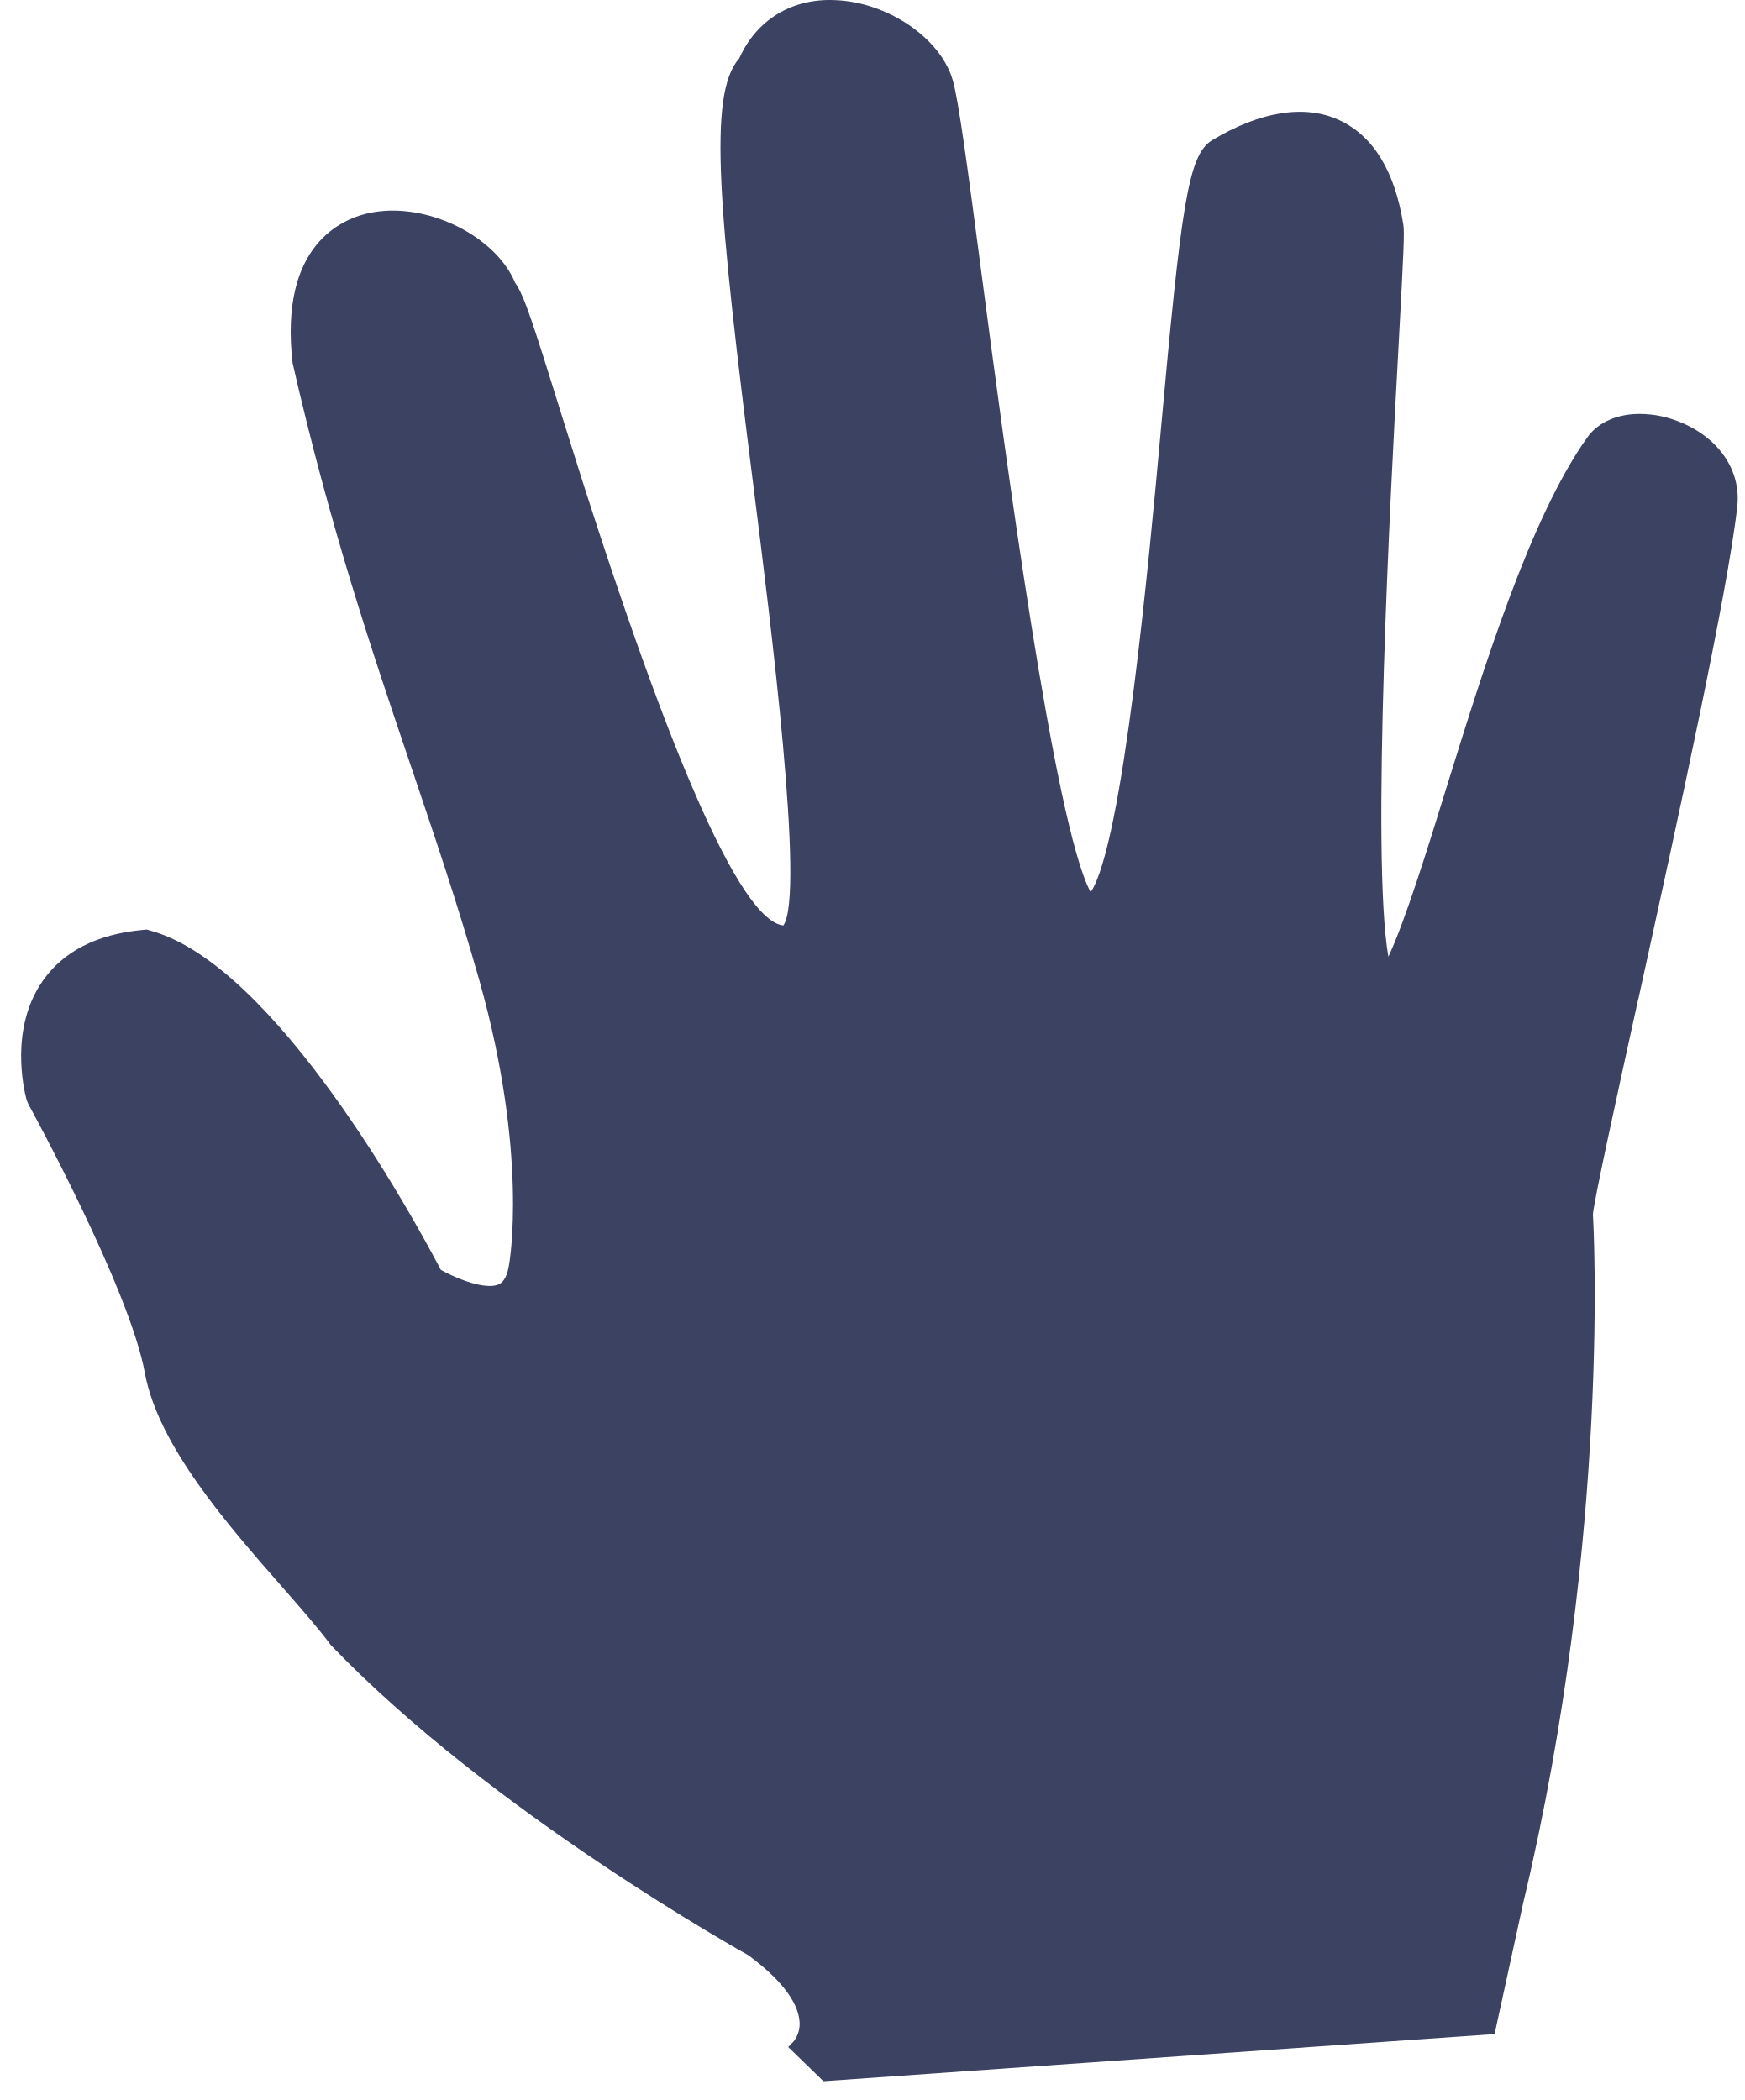
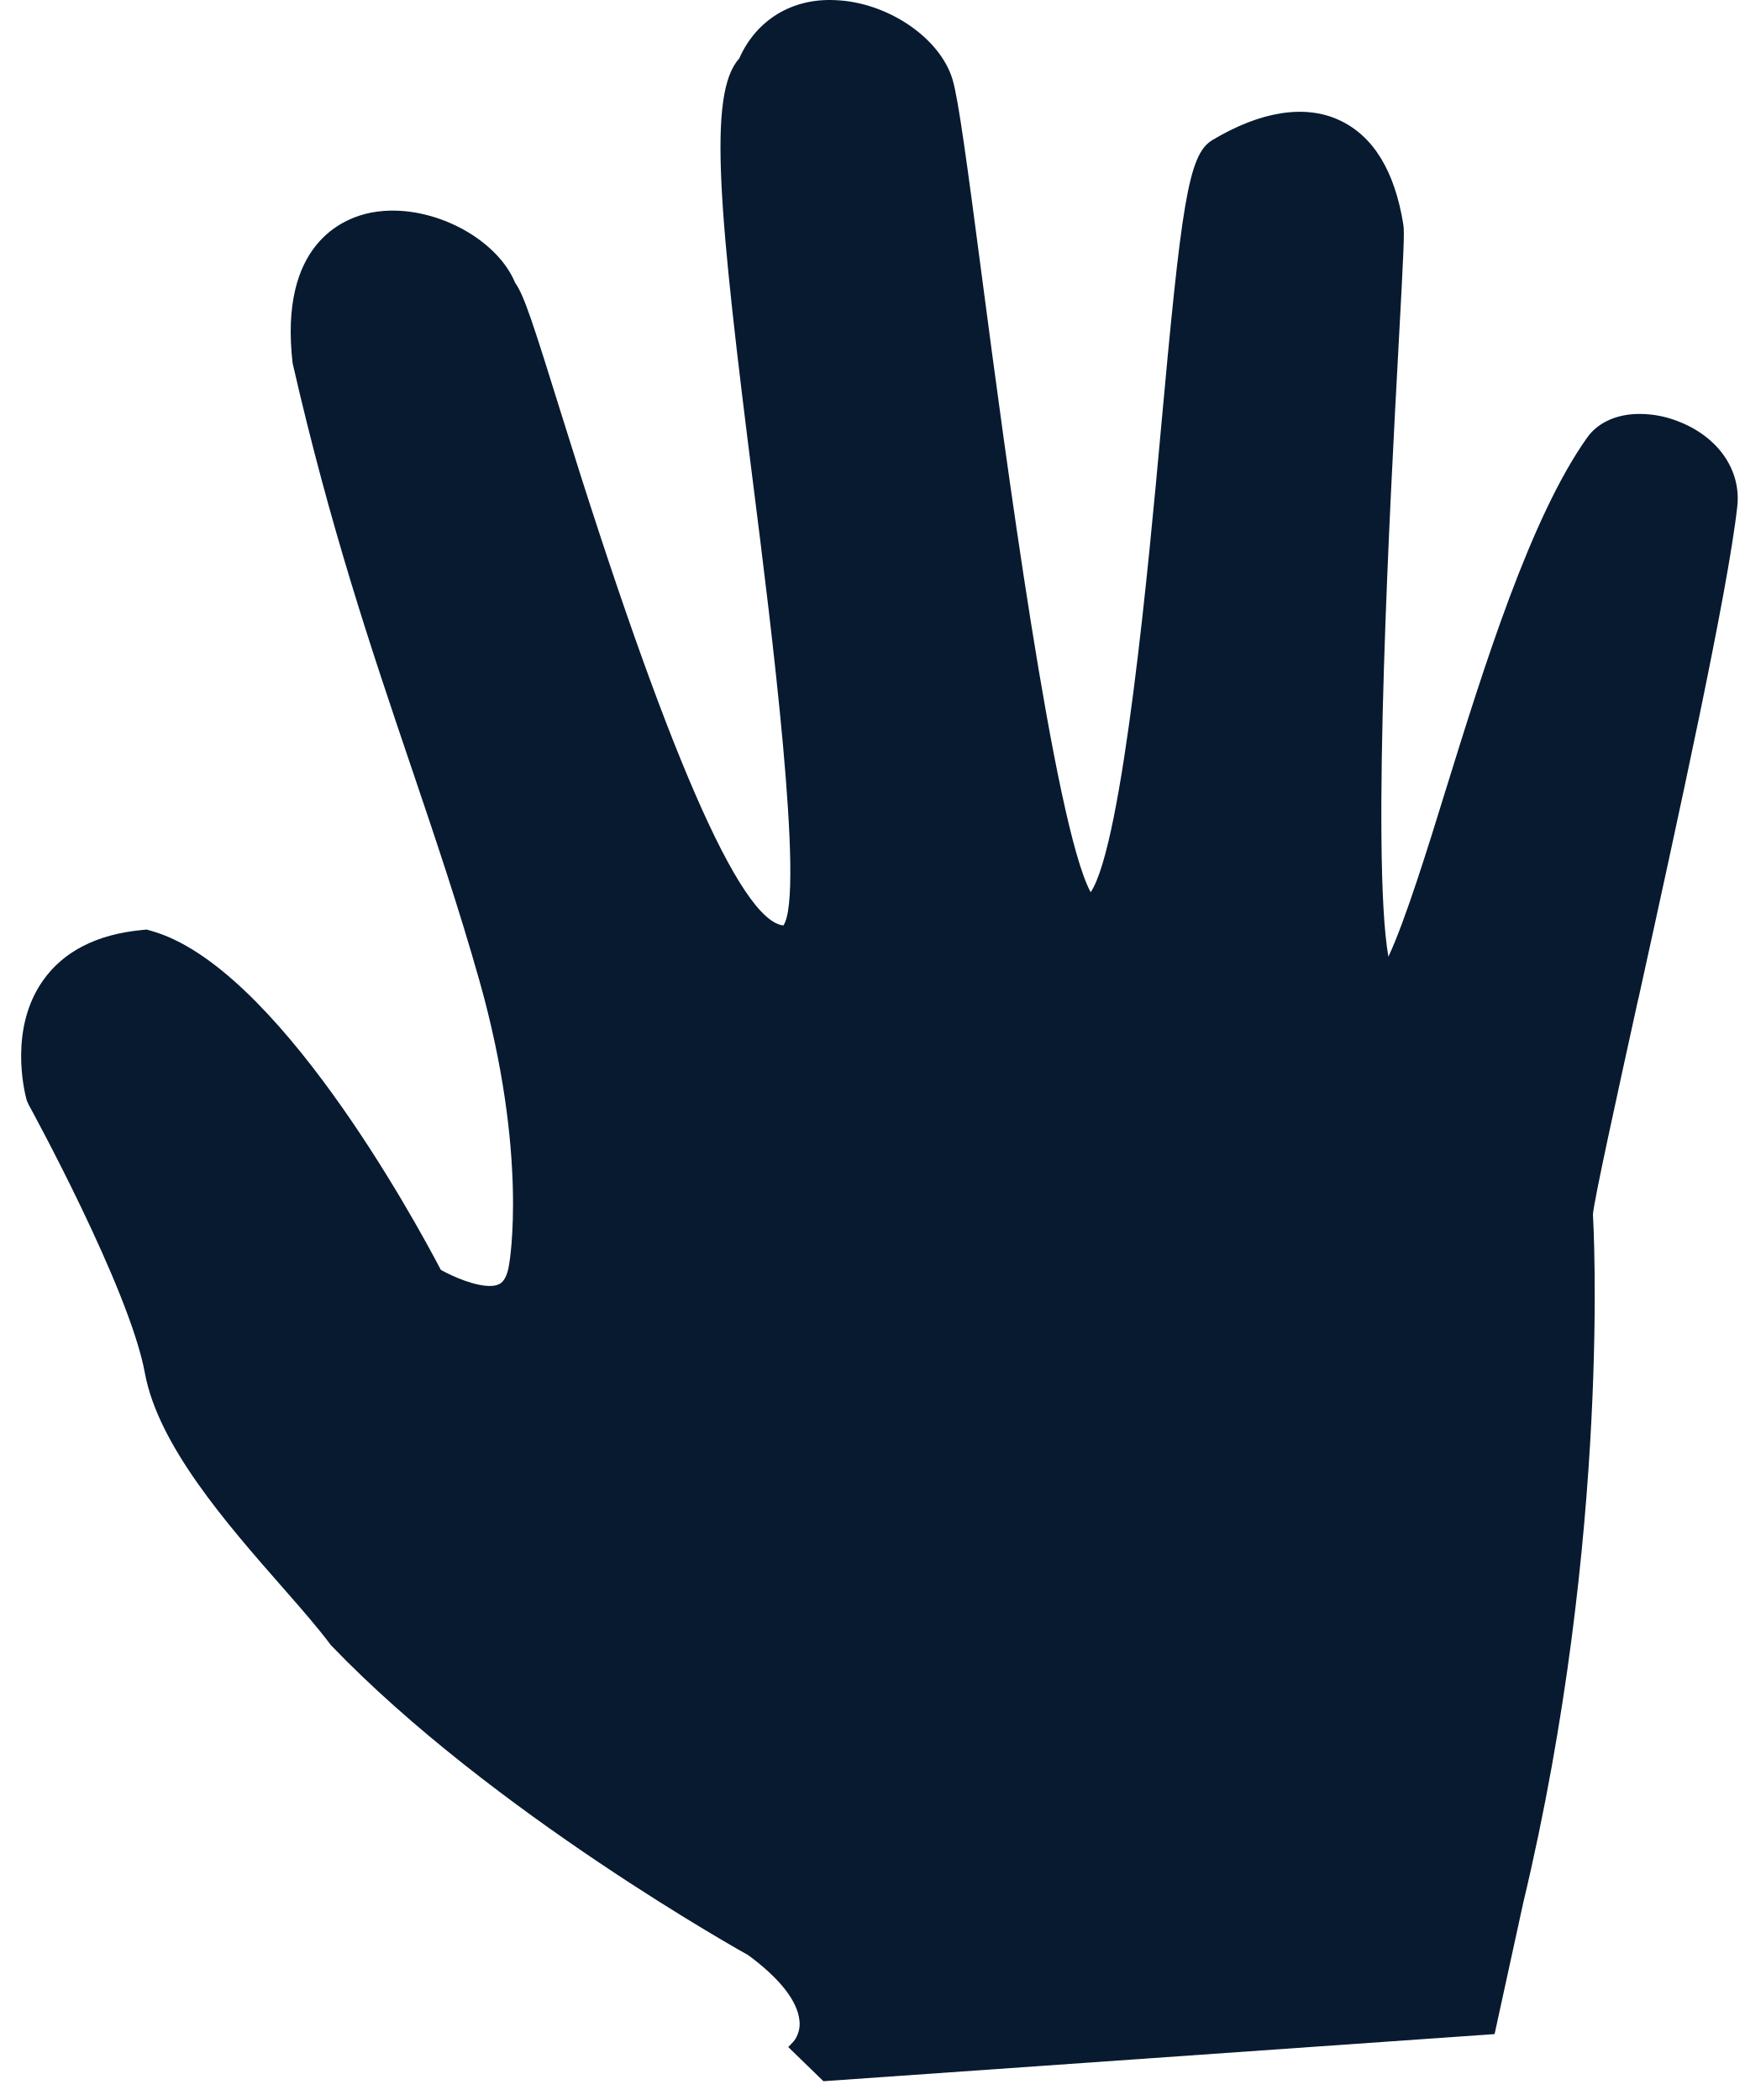
<svg xmlns="http://www.w3.org/2000/svg" width="49" height="59">
-   <path fill="#3B4262" d="M47.125 11.832a2.922 2.922 0 00-1.232-.198c-.57.04-1.029.271-1.302.65-1.604 2.248-2.919 6.493-3.979 9.905-.486 1.577-1.14 3.688-1.612 4.69-.493-2.807.064-13.09.28-17.05l.003-.064c.15-2.751.17-3.234.138-3.446-.238-1.509-.843-2.5-1.799-2.943-.966-.45-2.22-.25-3.572.563-.677.41-.865 1.816-1.446 8.19l-.002.028c-.32 3.502-1.058 11.566-1.965 12.91-1.023-1.88-2.431-12.555-3.039-17.176-.425-3.236-.673-5.094-.84-5.655-.35-1.176-1.83-2.176-3.295-2.232-1.22-.06-2.22.56-2.698 1.638-.894.995-.578 4.292.41 12.102.47 3.718 1.44 11.395.83 12.257-1.219-.133-3.31-4.942-6.215-14.299-.816-2.62-1.068-3.408-1.318-3.753-.494-1.202-2.172-2.129-3.676-2.024a3.183 3.183 0 00-.377.049c-.787.156-2.584.881-2.2 4.226 1.06 4.637 2.213 8.041 3.331 11.346l.023.066c.669 1.98 1.302 3.85 1.89 5.925 1.385 4.9.846 7.94.84 7.975-.046.312-.143.503-.288.57a.556.556 0 01-.195.045c-.44.03-1.098-.26-1.437-.45-.776-1.482-4.636-8.544-8.134-9.524l-.126-.037-.127.012c-1.283.121-2.226.606-2.803 1.441-.914 1.32-.535 3.002-.444 3.34l.052.12c.028.051 2.834 5.165 3.268 7.544.374 2.04 2.311 4.25 3.869 6.026l.064.073c.508.58.946 1.083 1.292 1.548 4.519 4.713 11.665 8.677 11.723 8.71.892.657 1.387 1.293 1.44 1.84a.798.798 0 01-.16.58l-.155.162.988.96 18.853-1.324.804-3.684c2.486-10.402 1.967-19.272 1.958-19.33.01-.327.706-3.483 1.266-6.033l.017-.065c1.117-5.08 2.505-11.4 2.772-13.803.116-1.028-.542-1.972-1.675-2.401z" />
+   <path fill="#071a30" d="M47.125 11.832a2.922 2.922 0 00-1.232-.198c-.57.04-1.029.271-1.302.65-1.604 2.248-2.919 6.493-3.979 9.905-.486 1.577-1.14 3.688-1.612 4.69-.493-2.807.064-13.09.28-17.05l.003-.064c.15-2.751.17-3.234.138-3.446-.238-1.509-.843-2.5-1.799-2.943-.966-.45-2.22-.25-3.572.563-.677.41-.865 1.816-1.446 8.19l-.002.028c-.32 3.502-1.058 11.566-1.965 12.91-1.023-1.88-2.431-12.555-3.039-17.176-.425-3.236-.673-5.094-.84-5.655-.35-1.176-1.83-2.176-3.295-2.232-1.22-.06-2.22.56-2.698 1.638-.894.995-.578 4.292.41 12.102.47 3.718 1.44 11.395.83 12.257-1.219-.133-3.31-4.942-6.215-14.299-.816-2.62-1.068-3.408-1.318-3.753-.494-1.202-2.172-2.129-3.676-2.024a3.183 3.183 0 00-.377.049c-.787.156-2.584.881-2.2 4.226 1.06 4.637 2.213 8.041 3.331 11.346l.023.066c.669 1.98 1.302 3.85 1.89 5.925 1.385 4.9.846 7.94.84 7.975-.046.312-.143.503-.288.57a.556.556 0 01-.195.045c-.44.03-1.098-.26-1.437-.45-.776-1.482-4.636-8.544-8.134-9.524l-.126-.037-.127.012c-1.283.121-2.226.606-2.803 1.441-.914 1.32-.535 3.002-.444 3.34l.052.12c.028.051 2.834 5.165 3.268 7.544.374 2.04 2.311 4.25 3.869 6.026l.064.073c.508.58.946 1.083 1.292 1.548 4.519 4.713 11.665 8.677 11.723 8.71.892.657 1.387 1.293 1.44 1.84a.798.798 0 01-.16.58l-.155.162.988.96 18.853-1.324.804-3.684c2.486-10.402 1.967-19.272 1.958-19.33.01-.327.706-3.483 1.266-6.033l.017-.065c1.117-5.08 2.505-11.4 2.772-13.803.116-1.028-.542-1.972-1.675-2.401z" />
</svg>
